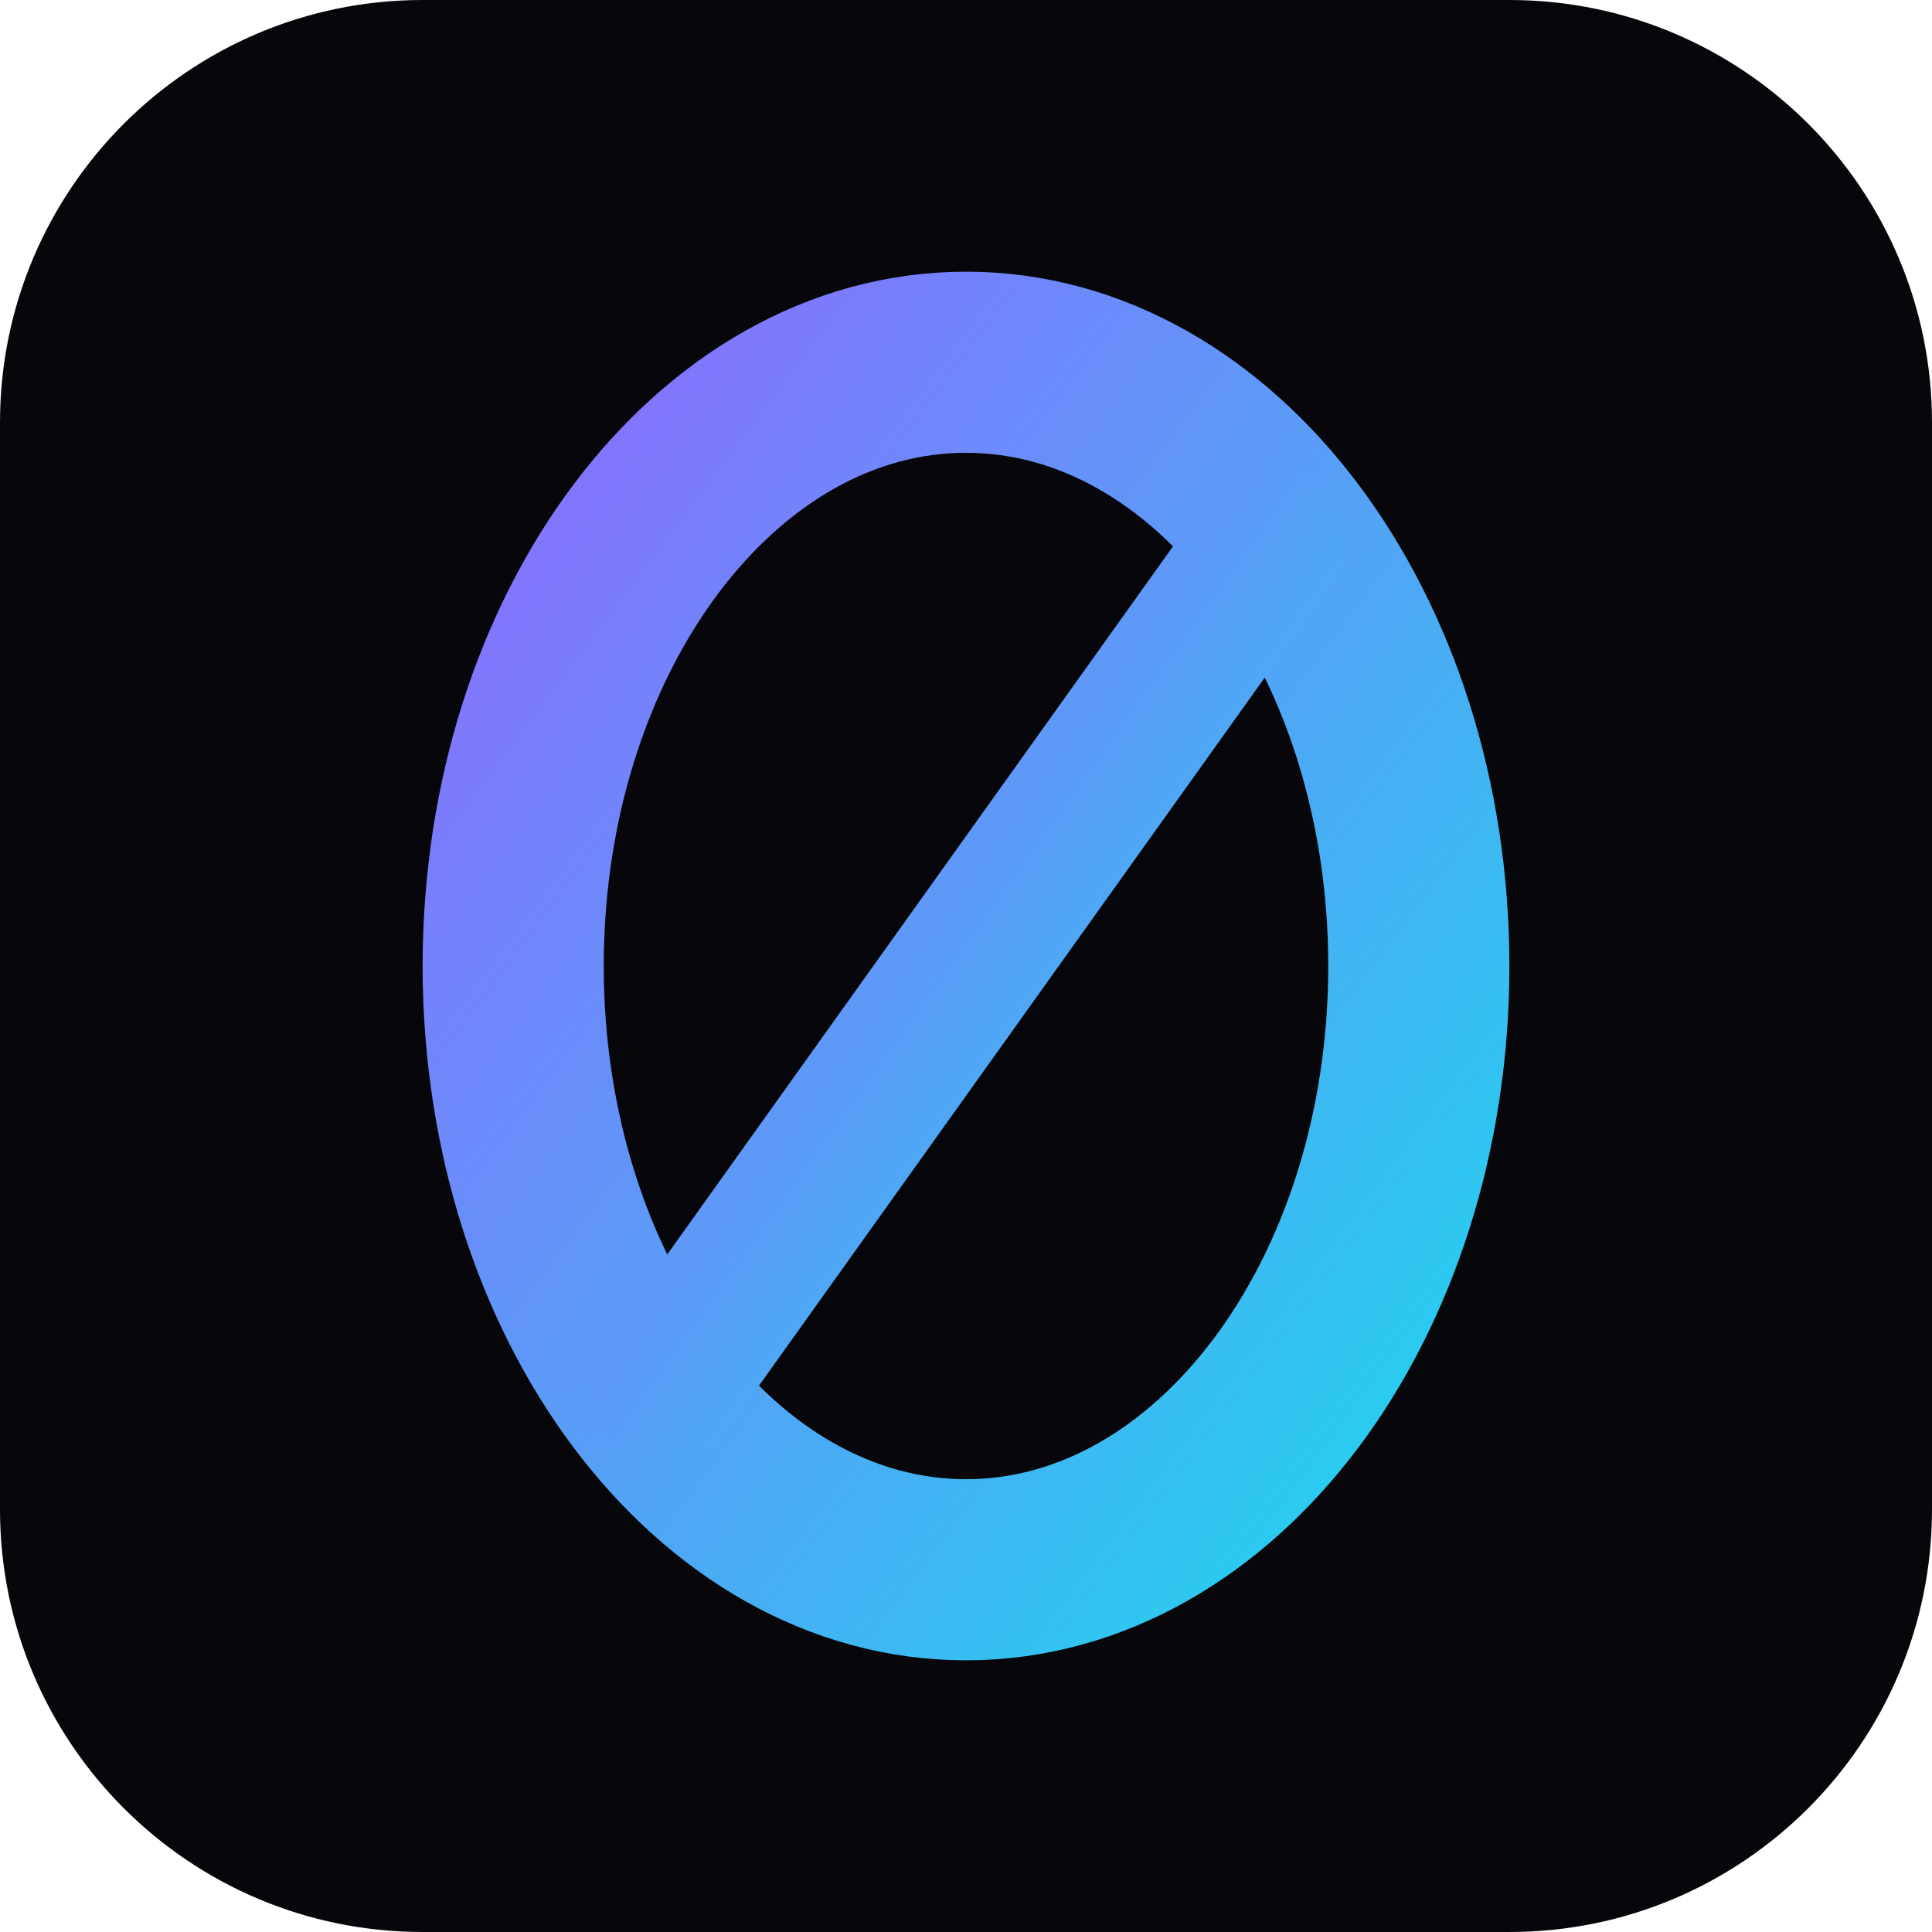
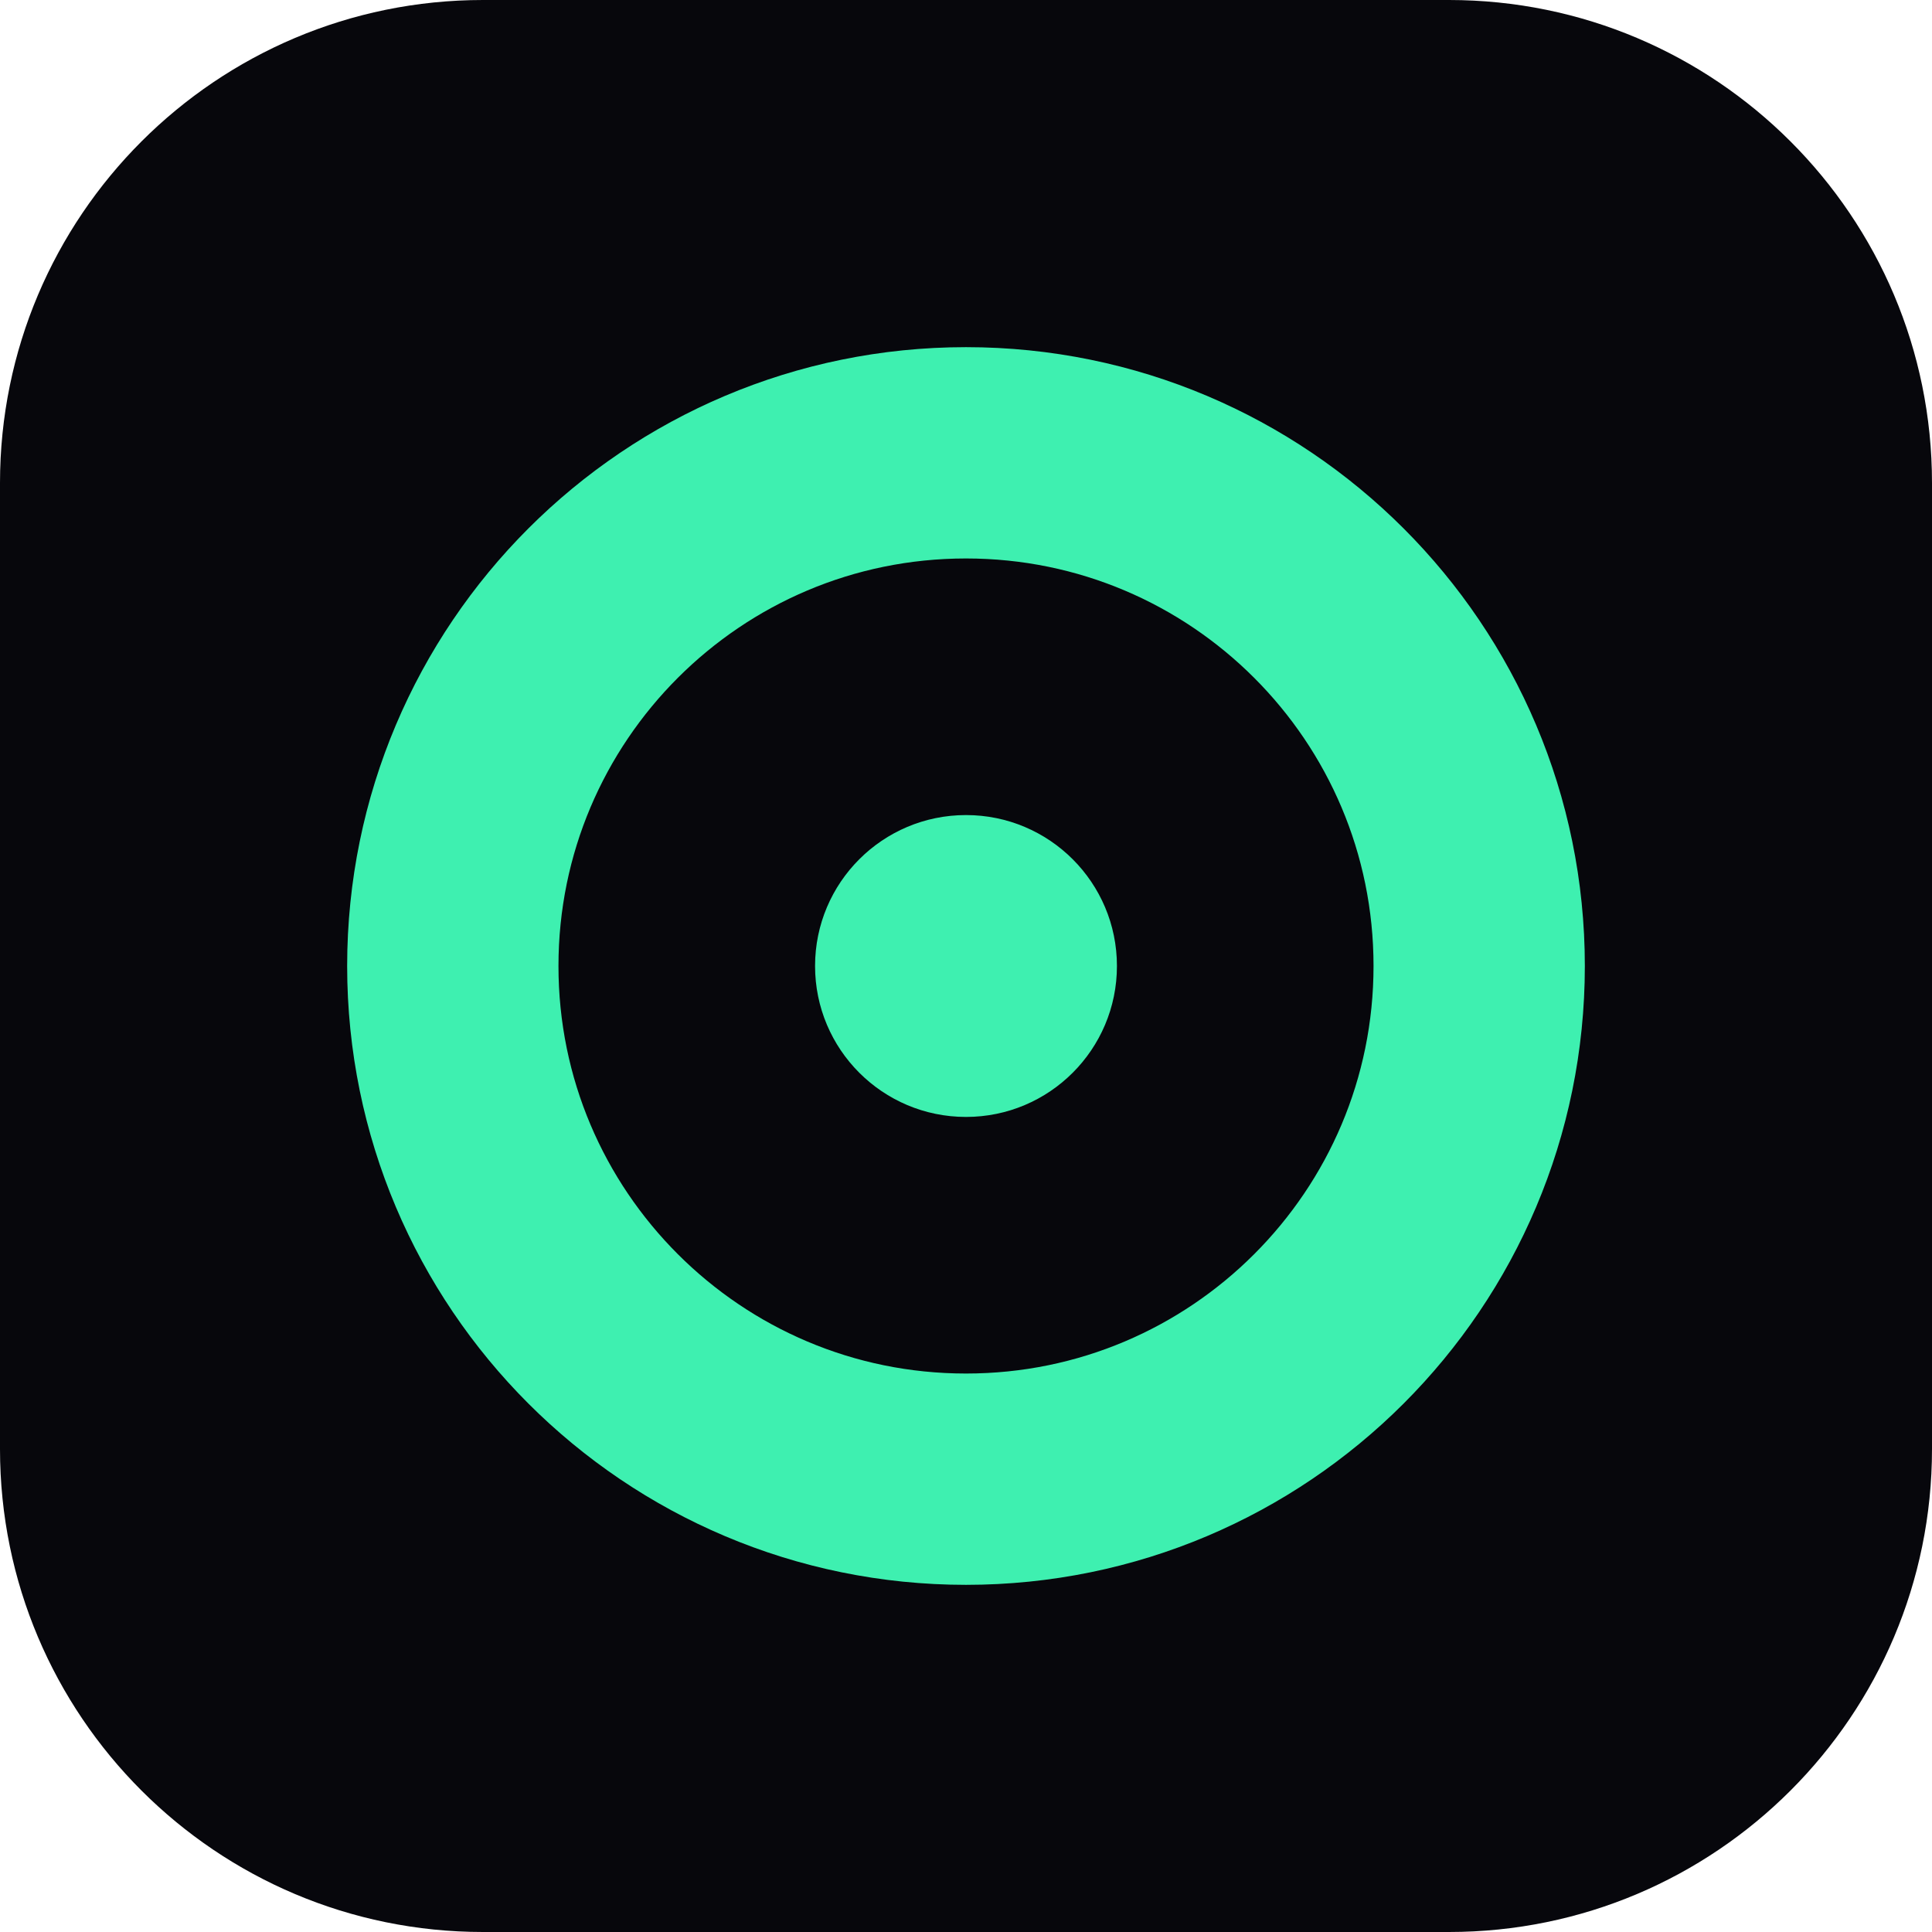
<svg xmlns="http://www.w3.org/2000/svg" viewBox="0 0 64 64">
-   <defs>
-     <linearGradient id="g" x1="0" y1="0" x2="1" y2="1">
-       <stop offset="0" stop-color="#8b6cff" />
-       <stop offset="1" stop-color="#22d3ee" />
-     </linearGradient>
-   </defs>
-   <rect width="64" height="64" rx="14" fill="#06060b" />
-   <ellipse cx="32" cy="32" rx="15" ry="20" fill="none" stroke="url(#g)" stroke-width="6" />
-   <path d="M22 46 L42 18" stroke="url(#g)" stroke-width="5" stroke-linecap="round" />
+   <rect width="64" height="64" rx="16" fill="#07070c" />
+   <circle cx="32" cy="32" r="17" fill="none" stroke="#3ef0b0" stroke-width="7" />
+   <circle cx="32" cy="32" r="5" fill="#3ef0b0" />
</svg>
